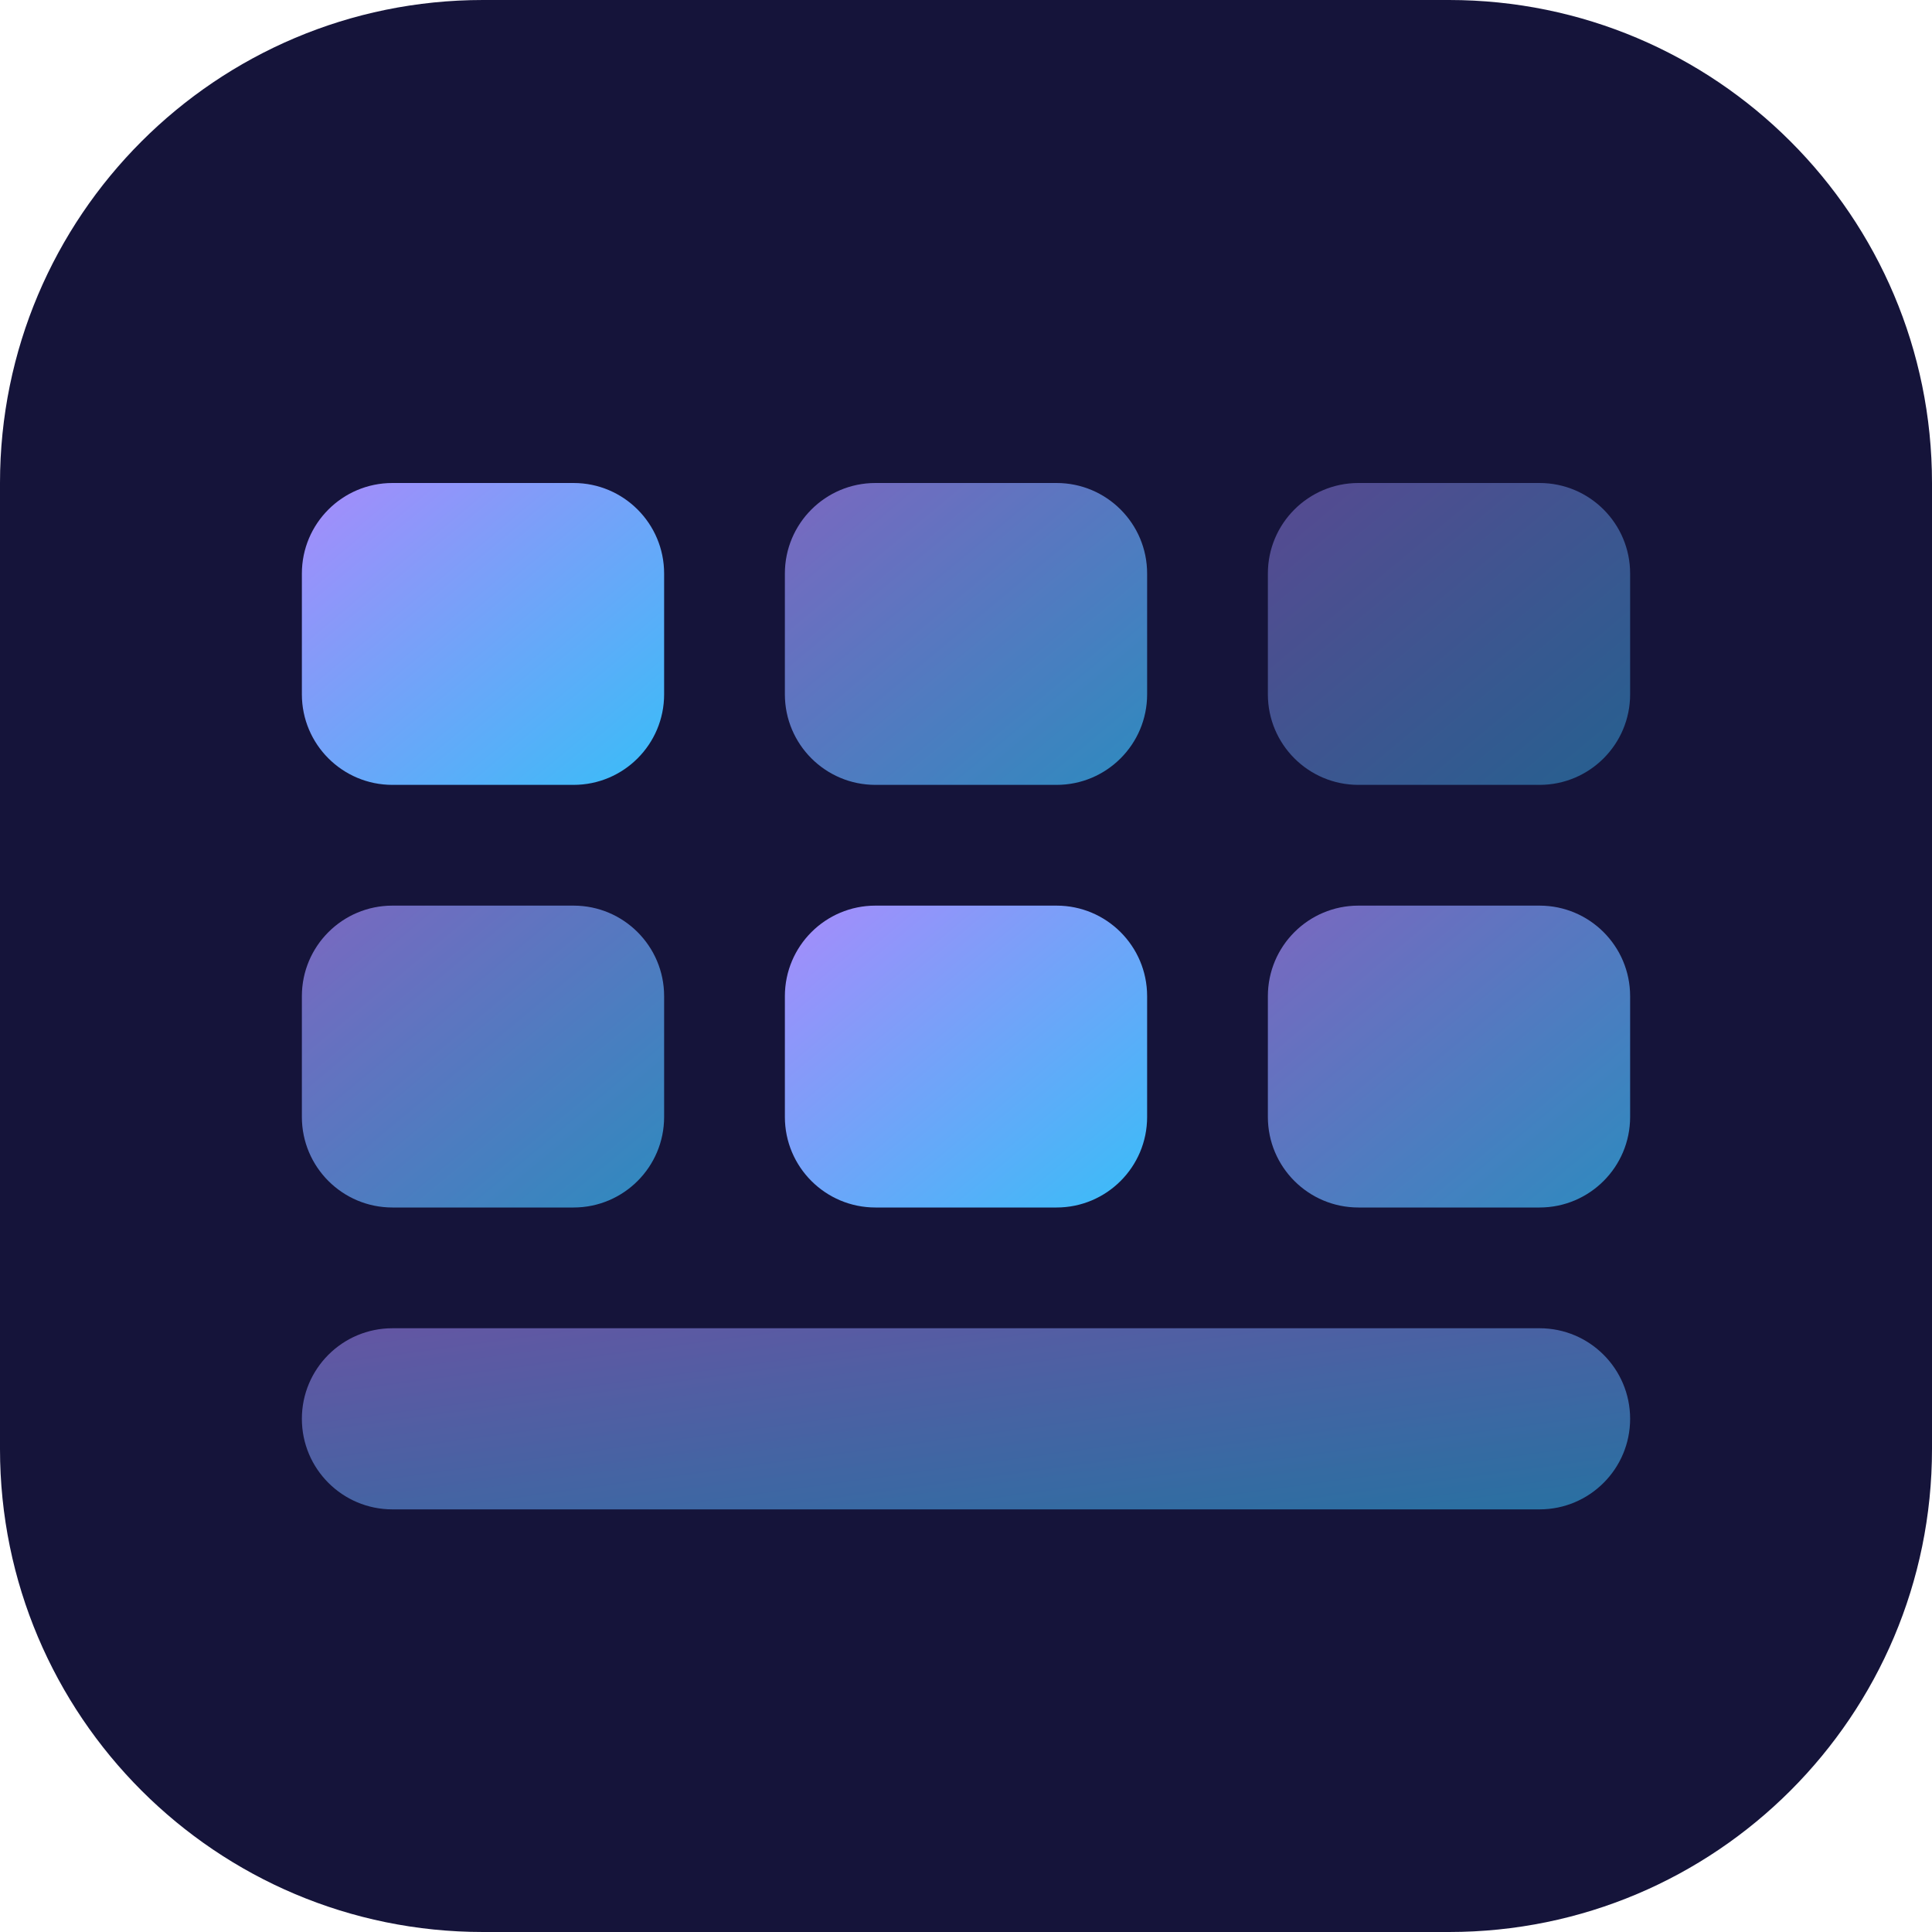
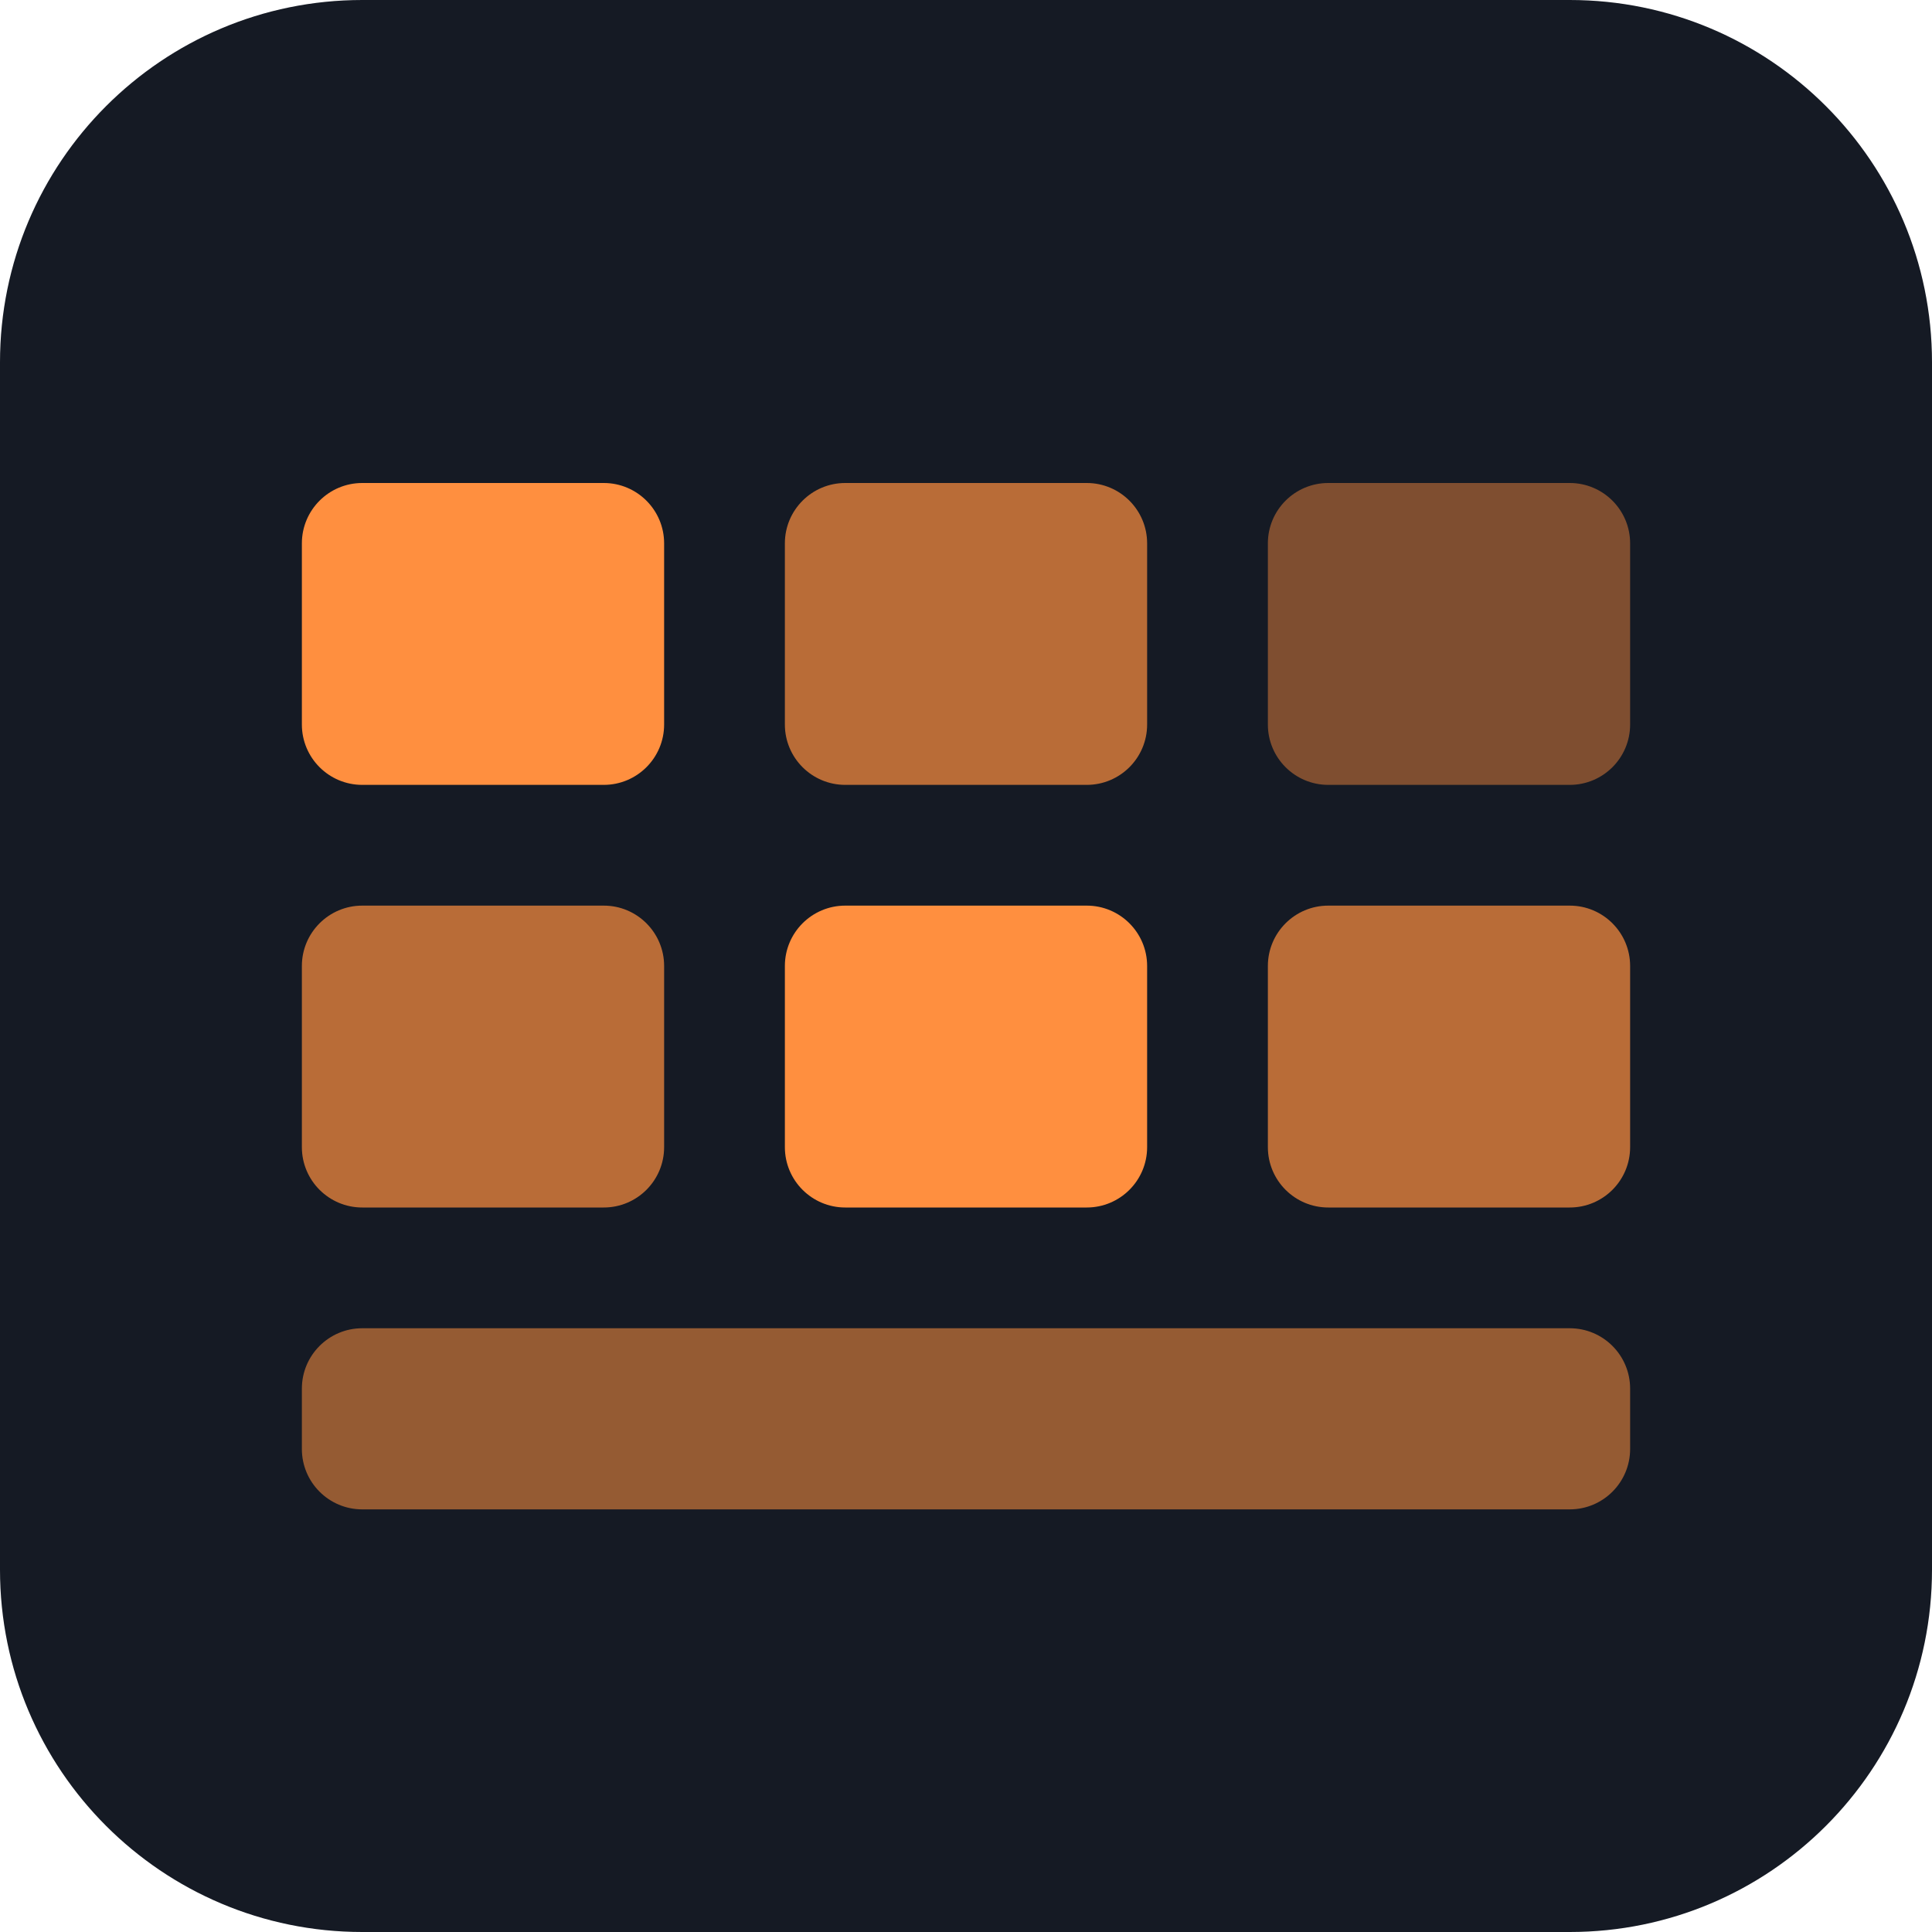
<svg xmlns="http://www.w3.org/2000/svg" viewBox="0 0 32 32">
-   <defs>
-     <linearGradient id="g" x1="0" y1="0" x2="1" y2="1">
-       <stop offset="0" stop-color="#a78bfa" />
-       <stop offset="1" stop-color="#38bdf8" />
-     </linearGradient>
-   </defs>
-   <rect width="32" height="32" rx="8" fill="#15143a" />
-   <g fill="url(#g)">
-     <rect x="5" y="8" width="6" height="5" rx="1.5" />
-     <rect x="13" y="8" width="6" height="5" rx="1.5" opacity=".7" />
-     <rect x="21" y="8" width="6" height="5" rx="1.5" opacity=".45" />
-     <rect x="5" y="15" width="6" height="5" rx="1.5" opacity=".7" />
-     <rect x="13" y="15" width="6" height="5" rx="1.5" />
-     <rect x="21" y="15" width="6" height="5" rx="1.5" opacity=".7" />
-     <rect x="5" y="22" width="22" height="3" rx="1.5" opacity=".55" />
+   <rect width="32" height="32" rx="6" fill="#151a24" />
+   <g fill="#ff8f3f">
+     <rect x="5" y="8" width="6" height="5" rx="1" />
+     <rect x="13" y="8" width="6" height="5" rx="1" opacity=".7" />
+     <rect x="21" y="8" width="6" height="5" rx="1" opacity=".45" />
+     <rect x="5" y="15" width="6" height="5" rx="1" opacity=".7" />
+     <rect x="13" y="15" width="6" height="5" rx="1" />
+     <rect x="21" y="15" width="6" height="5" rx="1" opacity=".7" />
+     <rect x="5" y="22" width="22" height="3" rx="1" opacity=".55" />
  </g>
</svg>
